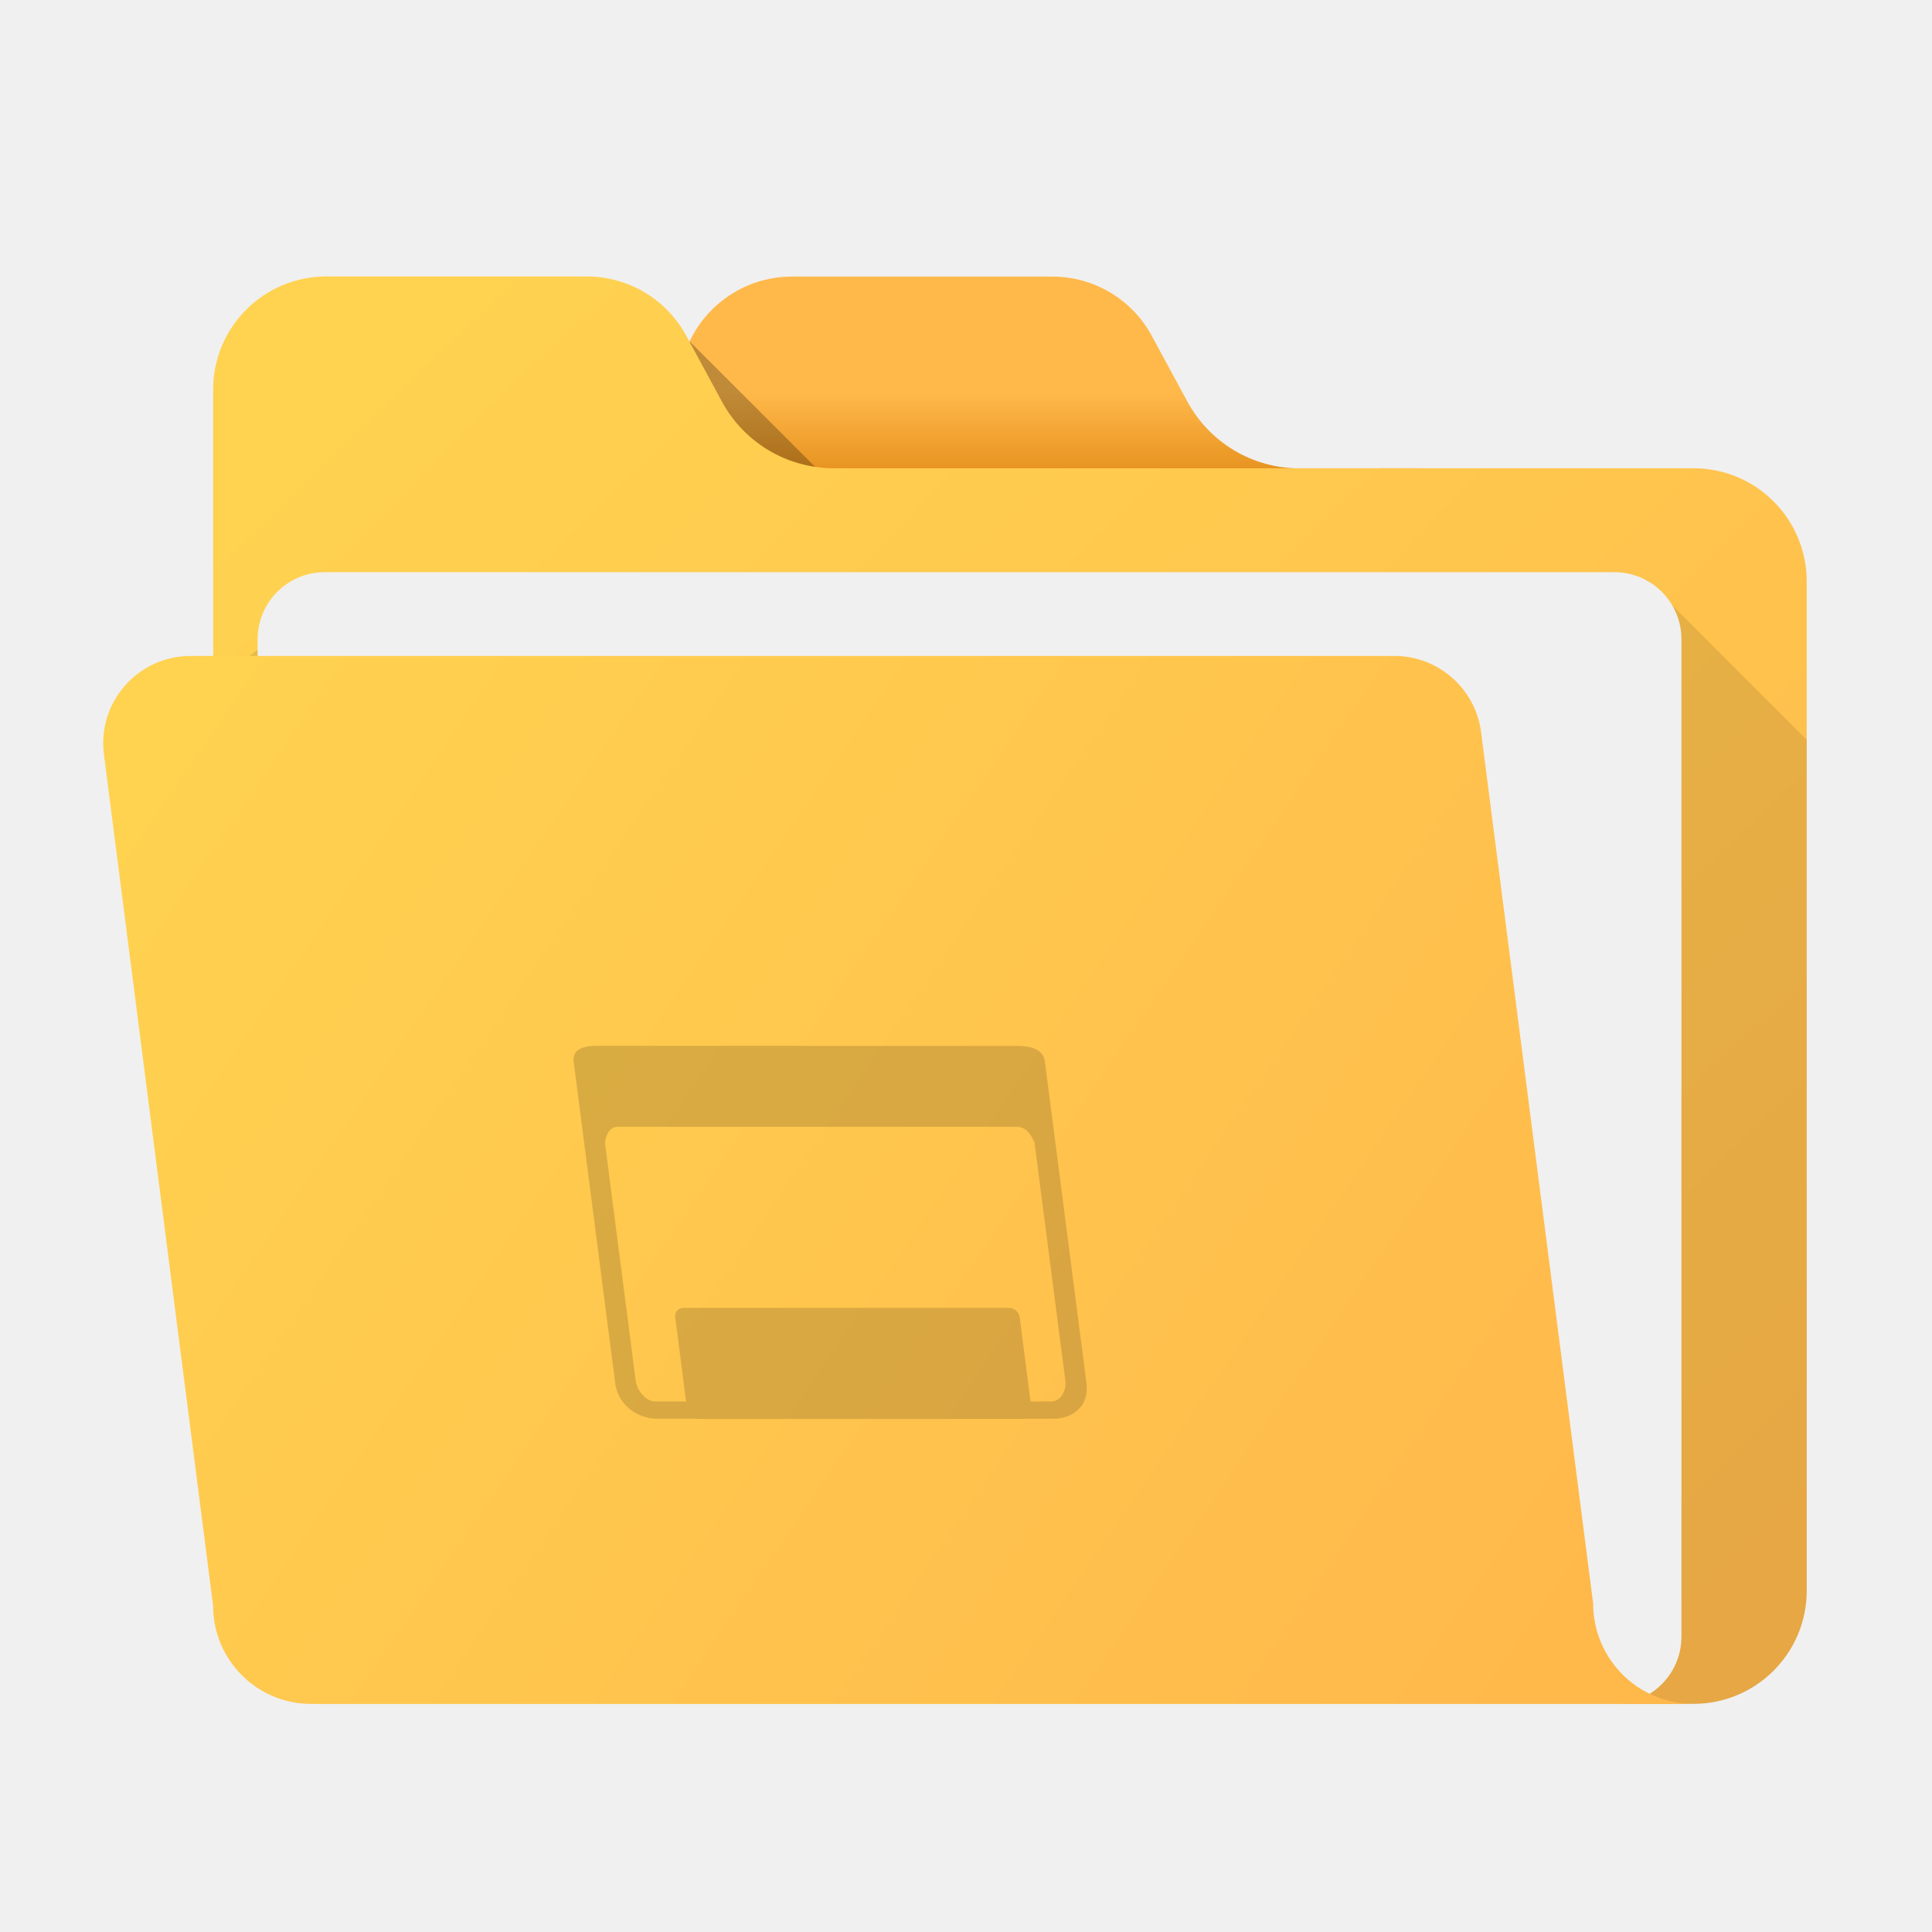
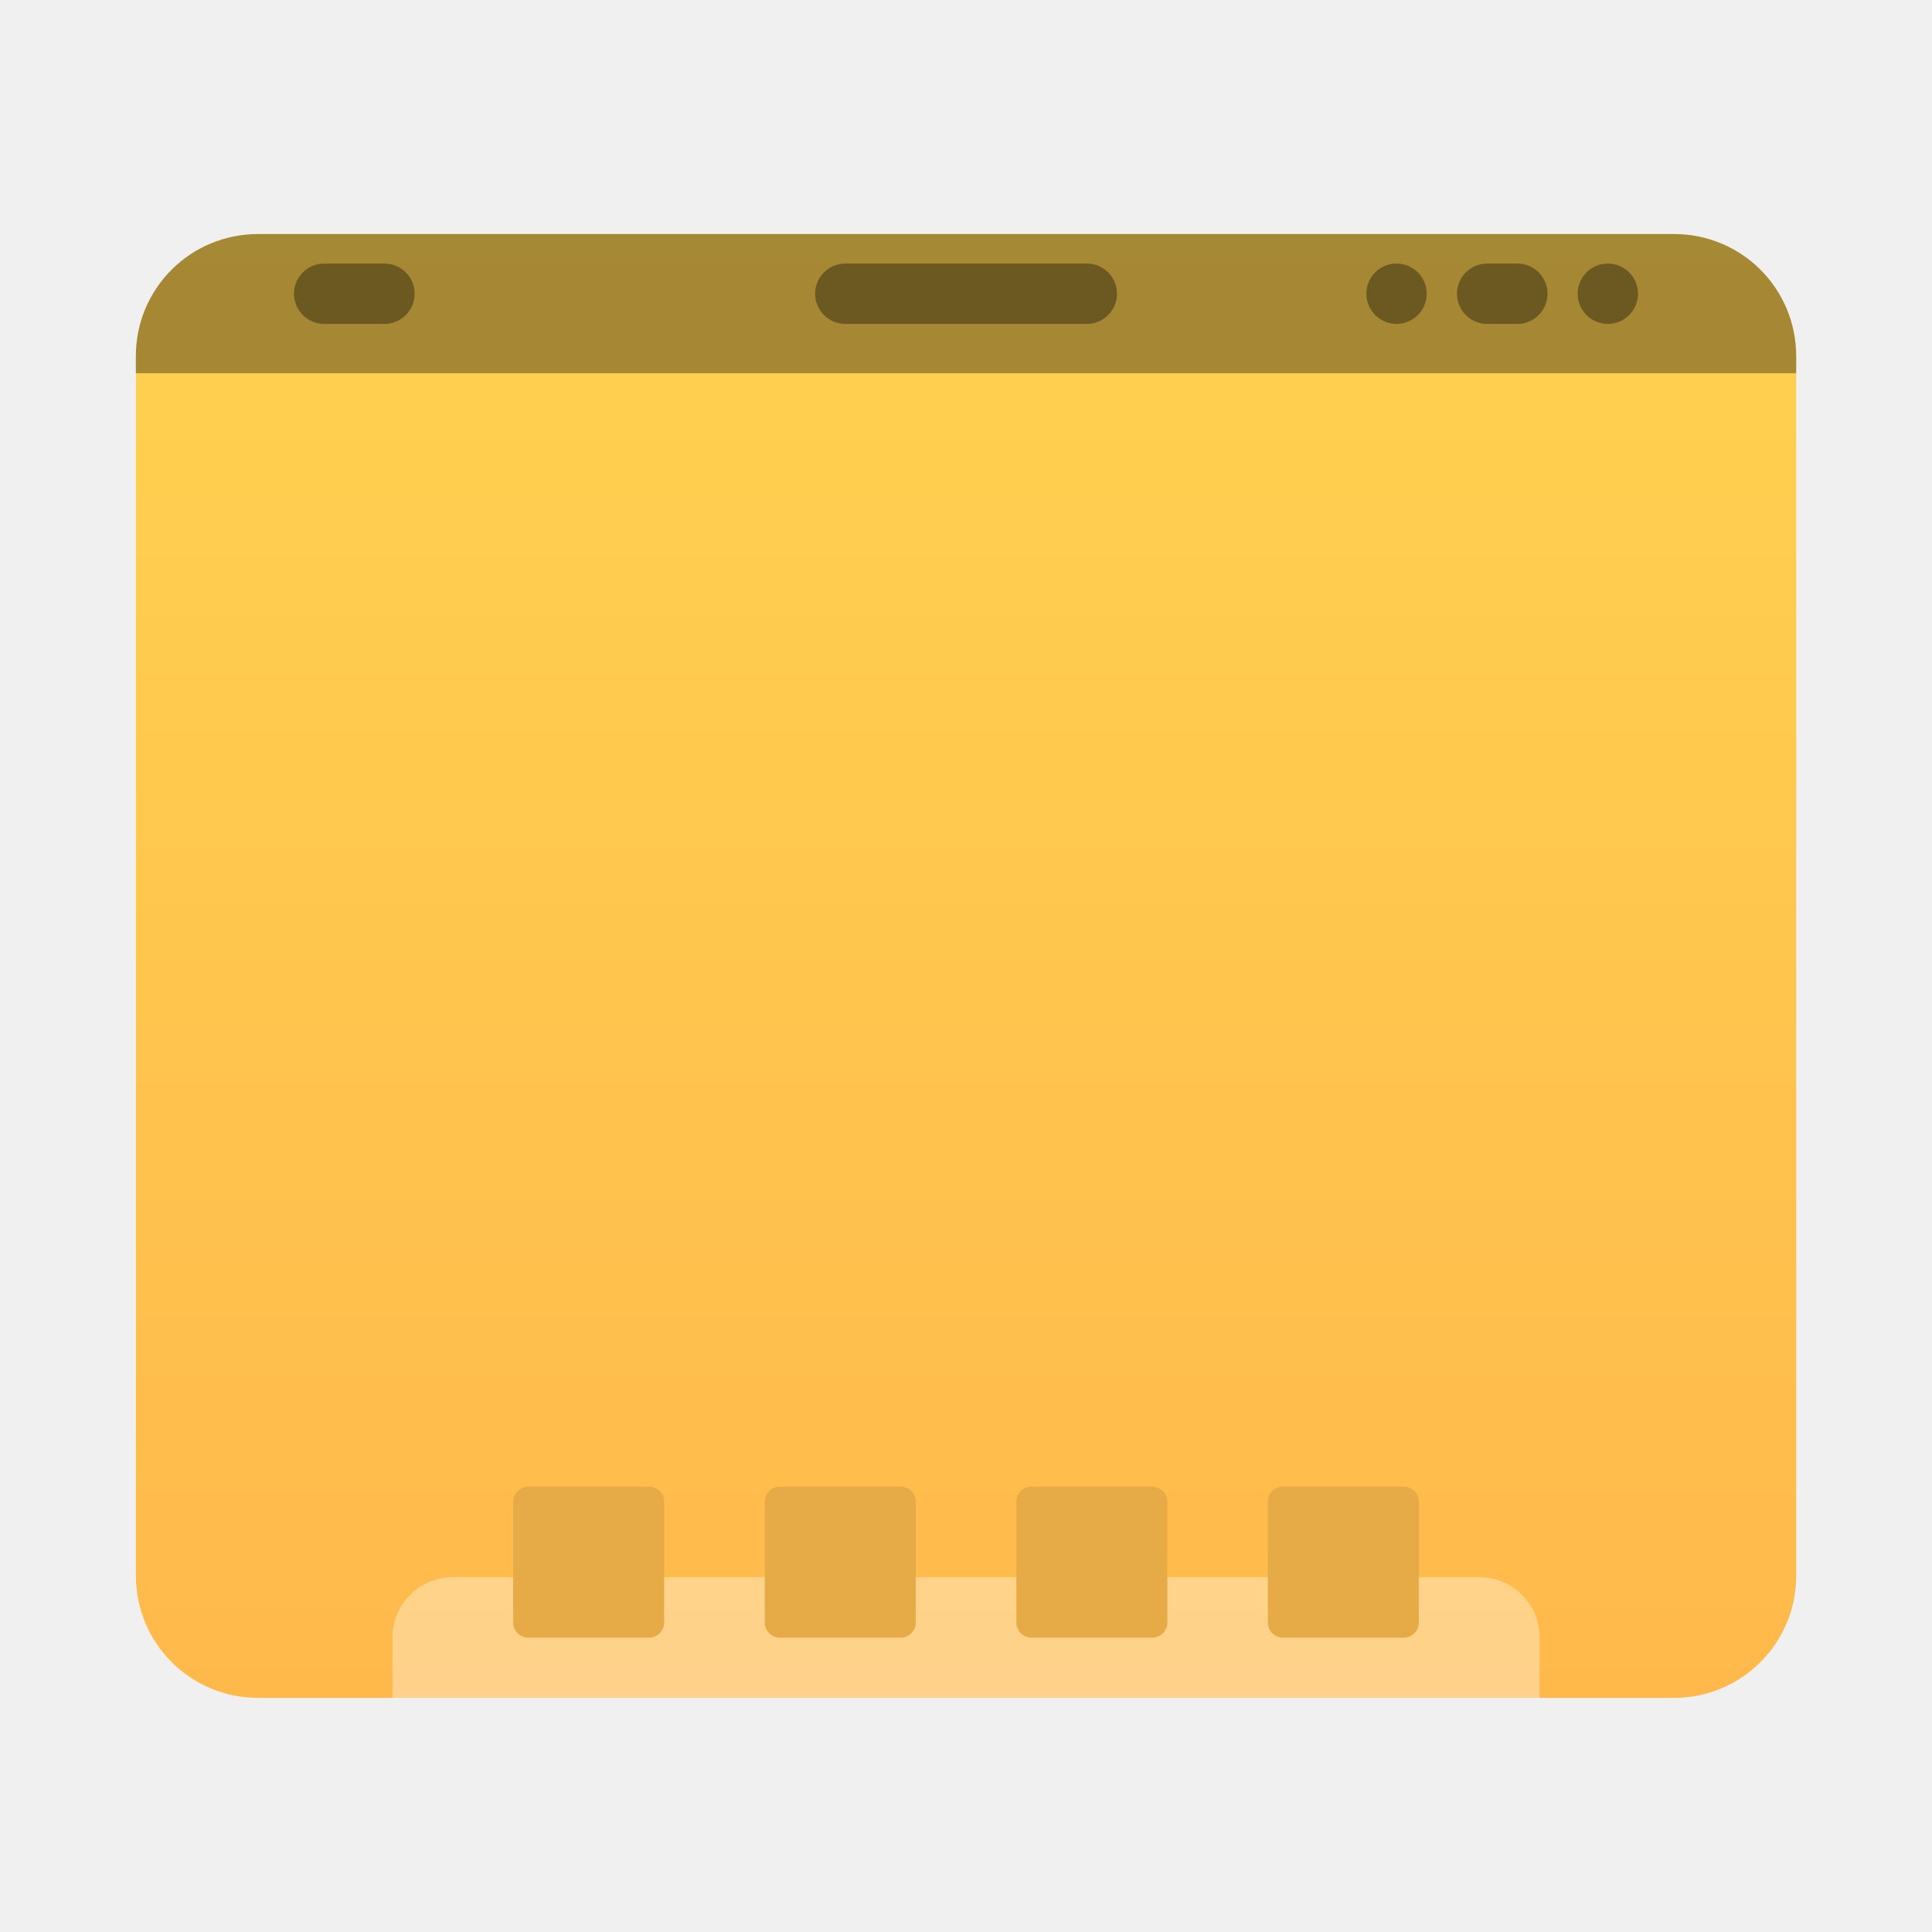
<svg xmlns="http://www.w3.org/2000/svg" width="64" height="64" version="1.1" viewBox="0 0 16.933 16.933">
  <defs>
-     <linearGradient id="j" x1="20.912" x2="431.5" y1="137.4" y2="418.87" gradientTransform="matrix(.029162 0 0 .029162 .90446 2.4092)" gradientUnits="userSpaceOnUse">
-       <stop stop-color="#ffd250" offset="0" />
-       <stop stop-color="#ffb94b" offset="1" />
-     </linearGradient>
-     <linearGradient id="d" x1="82.992" x2="466.53" y1="25.57" y2="423.03" gradientTransform="matrix(.029162 0 0 .029162 .90446 2.4092)" gradientUnits="userSpaceOnUse">
-       <stop stop-color="#ffd250" offset="0" />
-       <stop stop-color="#ffb94b" offset="1" />
-     </linearGradient>
-     <linearGradient id="a" x1="284.08" x2="284.08" y1="35.201" y2="59.891" gradientTransform="matrix(.029162 0 0 .029162 .90446 2.4092)" gradientUnits="userSpaceOnUse">
+     <linearGradient id="linearGradient848" x1="-177.35" x2="-177.35" y1="-1.266" y2="-15.817" gradientTransform="matrix(1 0 0 .88167 185.94 15.997)" gradientUnits="userSpaceOnUse">
      <stop stop-color="#ffb94b" offset="0" />
-       <stop stop-color="#e6911e" offset="1" />
+       <stop stop-color="#ffd250" offset="1" />
    </linearGradient>
  </defs>
-   <g stroke-width=".029">
-     <path d="m12.427 4.104v0.913h-6.478v-1.601c0-0.548 0.444-0.992 0.992-0.992h2.282c0.364 0 0.699 0.199 0.872 0.52l0.312 0.576c0.195 0.36 0.572 0.585 0.982 0.585z" fill="url(#a)" />
-     <path d="m7.681 4.629-1.636-1.636c-0.061 0.128-0.095 0.272-0.095 0.423v1.601h2.118z" opacity=".25" />
-     <path d="m6.327 3.519-0.312-0.576c-0.173-0.32-0.508-0.52-0.872-0.52h-2.283c-0.548 0-0.992 0.444-0.992 0.992v10.526c0 0.548 0.444 0.992 0.992 0.992h11.983c0.548 0 0.992-0.444 0.992-0.992v-8.845c0-0.548-0.444-0.992-0.992-0.992h-7.534c-0.41 0-0.787-0.224-0.982-0.585z" fill="url(#d)" />
-     <path d="m2.86 14.934h11.983c0.548 0 0.992-0.444 0.992-0.992v-7.458l-1.401-1.401-4.333-0.032c-0.169 0.312-0.495 0.506-0.85 0.506h-6.524c-0.474 0-0.859 0.385-0.859 0.859v7.526c0 0.548 0.444 0.992 0.992 0.992z" fill-opacity=".392" opacity=".25" />
-     <path d="m14.737 5.604v8.742c0 0.261-0.171 0.483-0.407 0.559-0.057 0.018-0.118 0.028-0.181 0.028h-11.303c-0.325 0-0.588-0.263-0.588-0.588v-8.742c0-0.325 0.263-0.588 0.588-0.588h11.303c0.325 0 0.588 0.263 0.588 0.588z" fill="#f0f0f0" />
-     <path d="m14.843 14.934h-12.116c-0.475 0-0.859-0.385-0.859-0.859l-0.957-7.463c-0.059-0.458 0.298-0.863 0.76-0.863h10.55c0.385 0 0.711 0.286 0.76 0.668l0.982 7.636c0 0.487 0.394 0.881 0.881 0.881z" fill="url(#j)" />
+   <circle cx="-302.94" cy="-325.41" r="0" fill="#5e4aa6" stroke-width=".265" />
+   <rect x="1.191" y="2.051" width="14.552" height="12.83" ry="1.07" fill="url(#linearGradient848)" stroke-width=".939" />
+   <rect x="7.144" y="2.31" width="2.646" height=".529" ry=".265" opacity=".35" style="paint-order:stroke markers fill" />
+   <g transform="translate(.0024633)">
+     <rect x="2.574" y="2.31" width="1.058" height=".529" ry=".265" opacity=".35" style="paint-order:stroke markers fill" />
+     <g transform="translate(-1.1121)">
+       <rect x="14.937" y="2.31" width=".529" height=".529" ry=".265" opacity=".35" style="paint-order:stroke markers fill" />
+       <rect x="13.879" y="2.31" width=".794" height=".529" ry=".265" opacity=".35" style="paint-order:stroke markers fill" />
+       <rect x="13.085" y="2.31" width=".529" height=".529" ry=".265" opacity=".35" style="paint-order:stroke markers fill" />
+     </g>
  </g>
-   <circle cx="-302.94" cy="-325.41" r="0" fill="#5e4aa6" stroke-width=".265" />
-   <path d="m5.23 9.166c-0.151 0-0.214 0.05-0.202 0.141l1.294e-4 3.414e-4 0.362 2.799c3.784e-4 3e-3 2.377e-4 0.005 6.289e-4 0.008 0.032 0.246 0.251 0.32 0.362 0.32h0.347c5e-3 9e-4 0.01 0.002 0.015 0.002h2.855c0.005 0 0.01-5.94e-4 0.015-0.002h0.258c0.112 0 0.311-0.074 0.279-0.32-4.795e-4 -0.004-0.001-0.006-0.002-0.01l-0.361-2.795 2.987e-4 -0.002c-0.012-0.09-0.087-0.14-0.237-0.14l-1.08e-5 -8.43e-5zm0.191 0.71h3.492c0.073 0 0.122 0.061 0.154 0.138l0.271 2.092c0.008 0.082-0.04 0.177-0.124 0.177h-0.182l-0.095-0.738c-0.006-0.045-0.047-0.082-0.093-0.082h-2.855c-0.045 0-0.077 0.037-0.071 0.082l0.095 0.738h-0.271c-0.084 0-0.156-0.096-0.17-0.178l-9.65e-5 -8.6e-5 -0.27-2.09c0.011-0.078 0.045-0.14 0.118-0.14z" opacity=".15" overflow="visible" stroke-width=".043" />
+   <path transform="scale(.26458)" d="m8.545 7.754c-2.241 0-4.045 1.804-4.045 4.045v0.564h55v-0.564c0-2.241-1.804-4.045-4.045-4.045h-46.91z" opacity=".35" stroke-width="1.074" style="paint-order:stroke markers fill" />
+   <path d="m3.969 13.823c-0.293 0-0.529 0.236-0.529 0.529v0.529h10.054v-0.529c0-0.293-0.236-0.529-0.529-0.529z" fill="#fff" opacity=".35" stroke-width=".265" style="paint-order:stroke markers fill" />
+   <g transform="translate(4.16e-5 -279.74)" fill="#e6aa46">
+     <rect x="4.498" y="292.77" width="1.323" height="1.323" ry=".132" style="paint-order:stroke markers fill" />
+     <rect x="6.703" y="292.77" width="1.323" height="1.323" ry=".132" style="paint-order:stroke markers fill" />
+     <rect x="8.908" y="292.77" width="1.323" height="1.323" ry=".132" style="paint-order:stroke markers fill" />
+     <rect x="11.112" y="292.77" width="1.323" height="1.323" ry=".132" style="paint-order:stroke markers fill" />
+   </g>
</svg>
